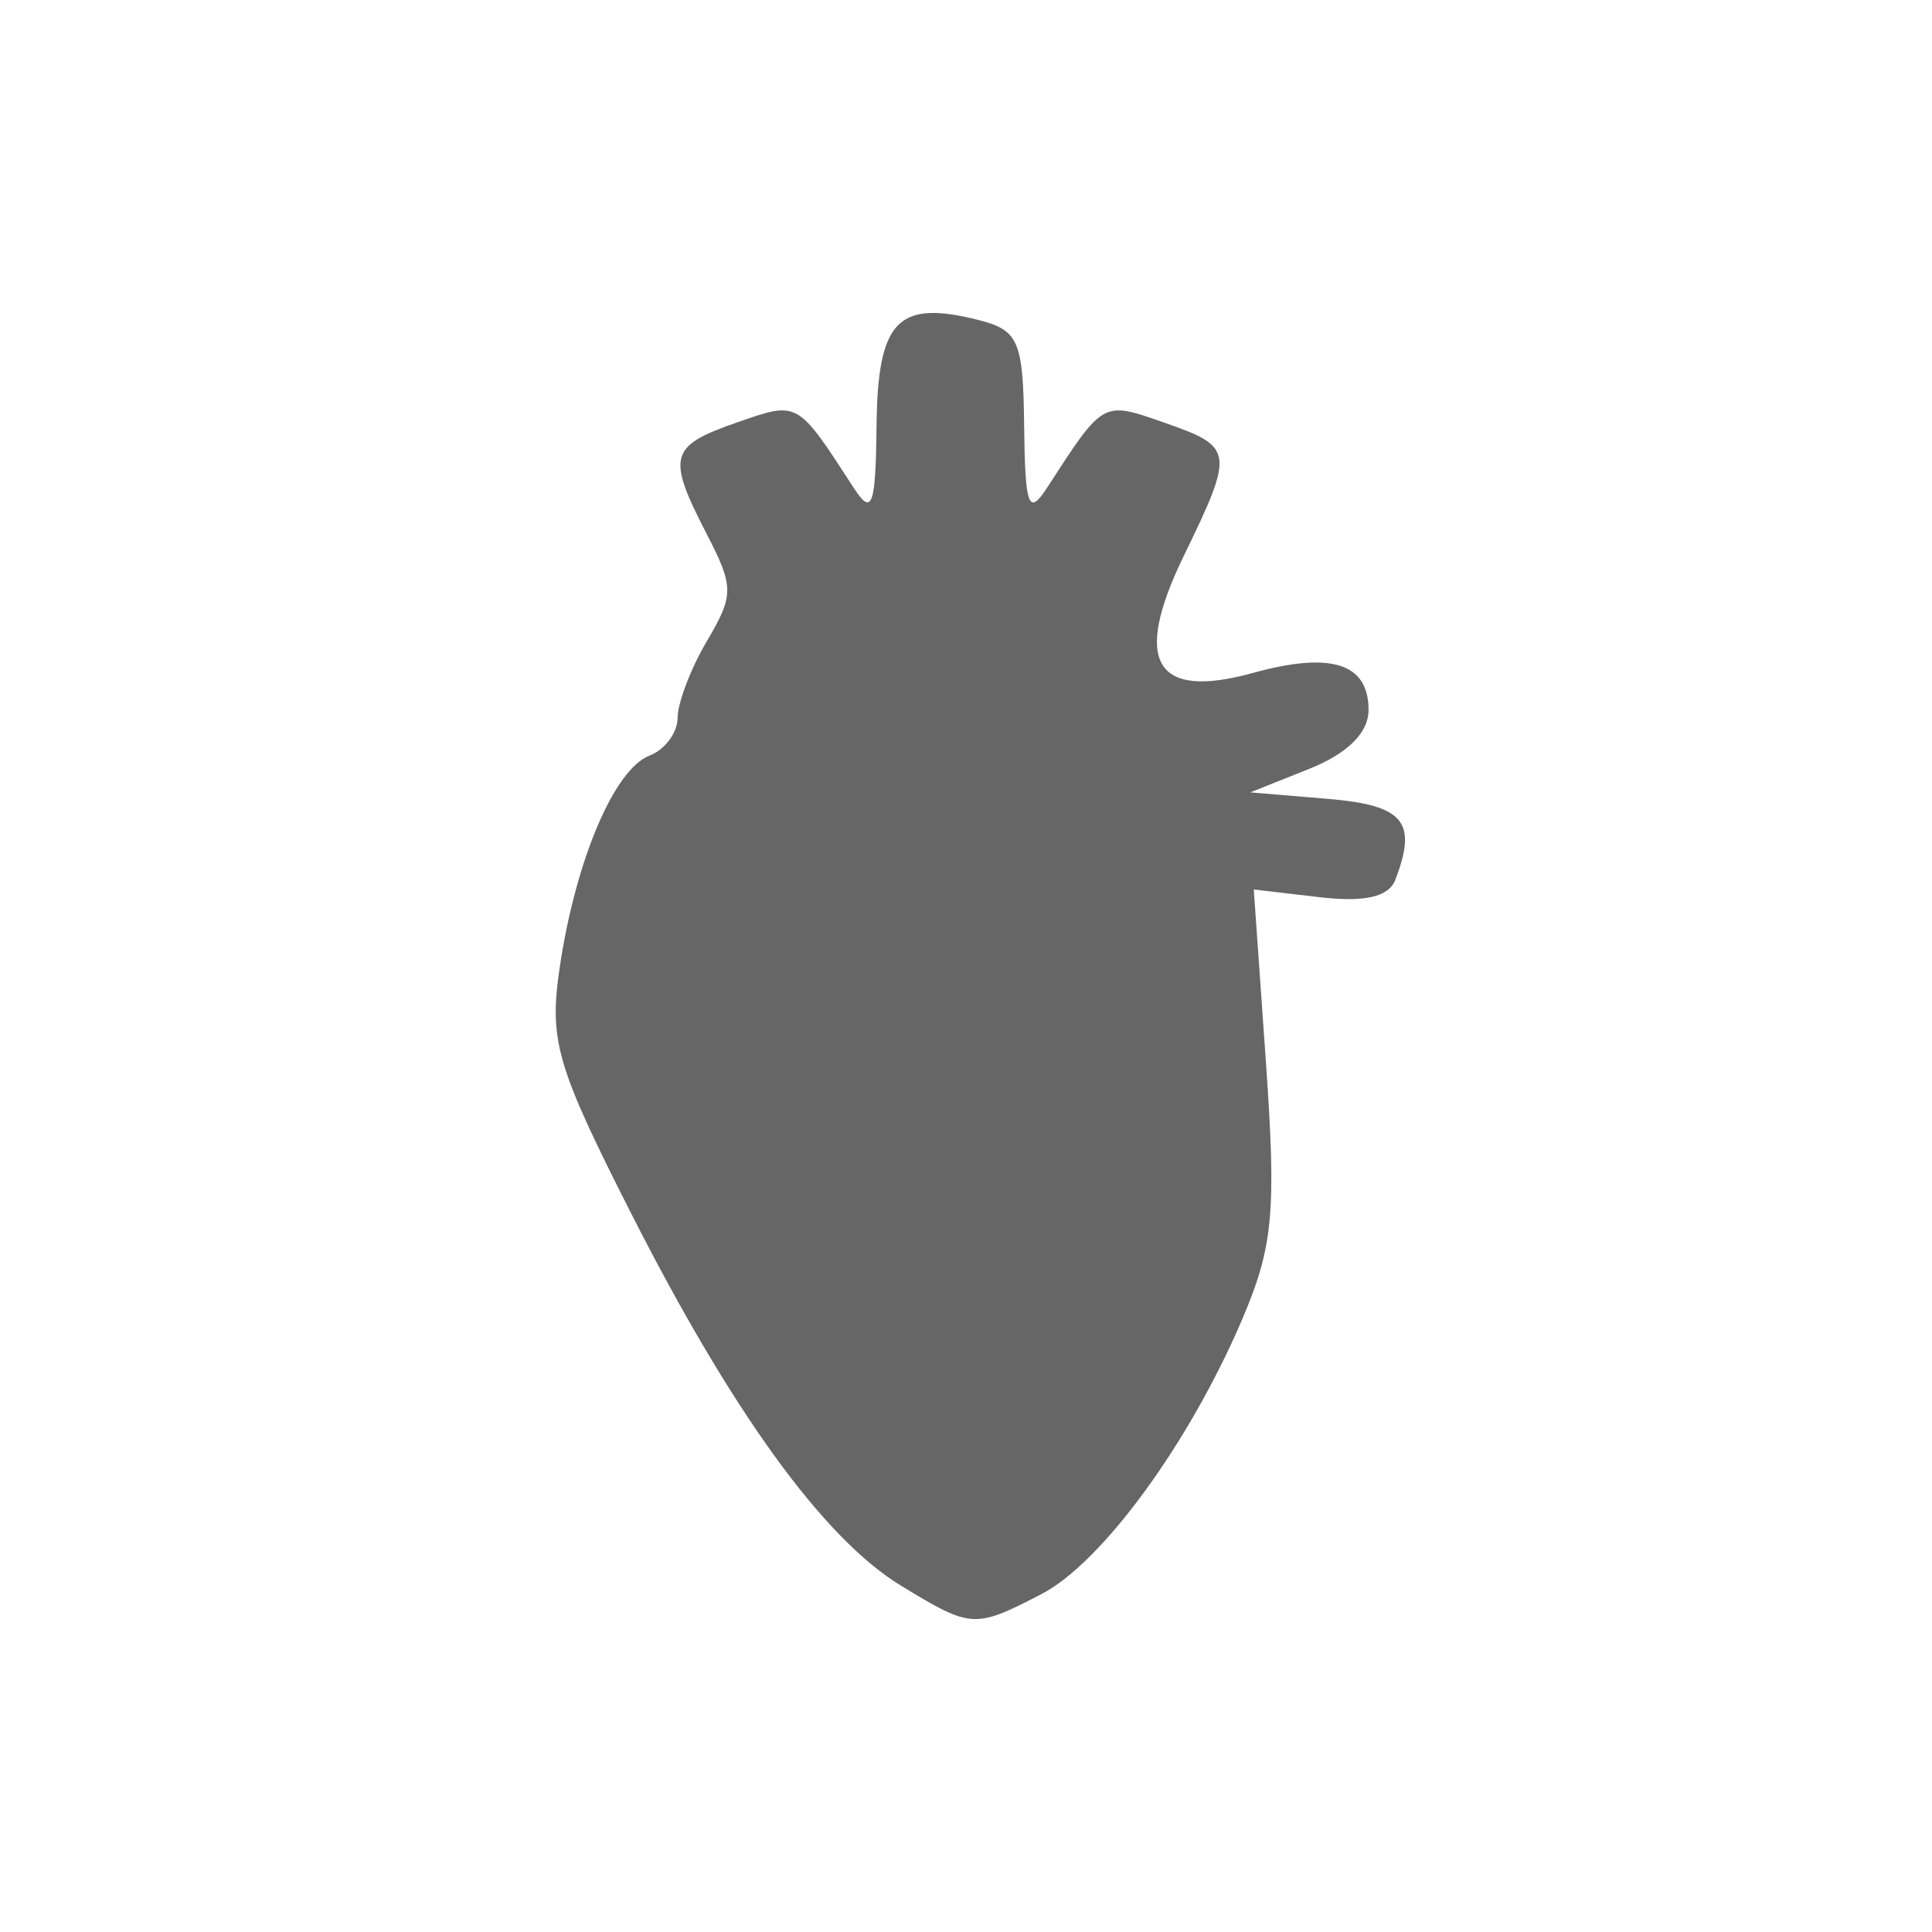
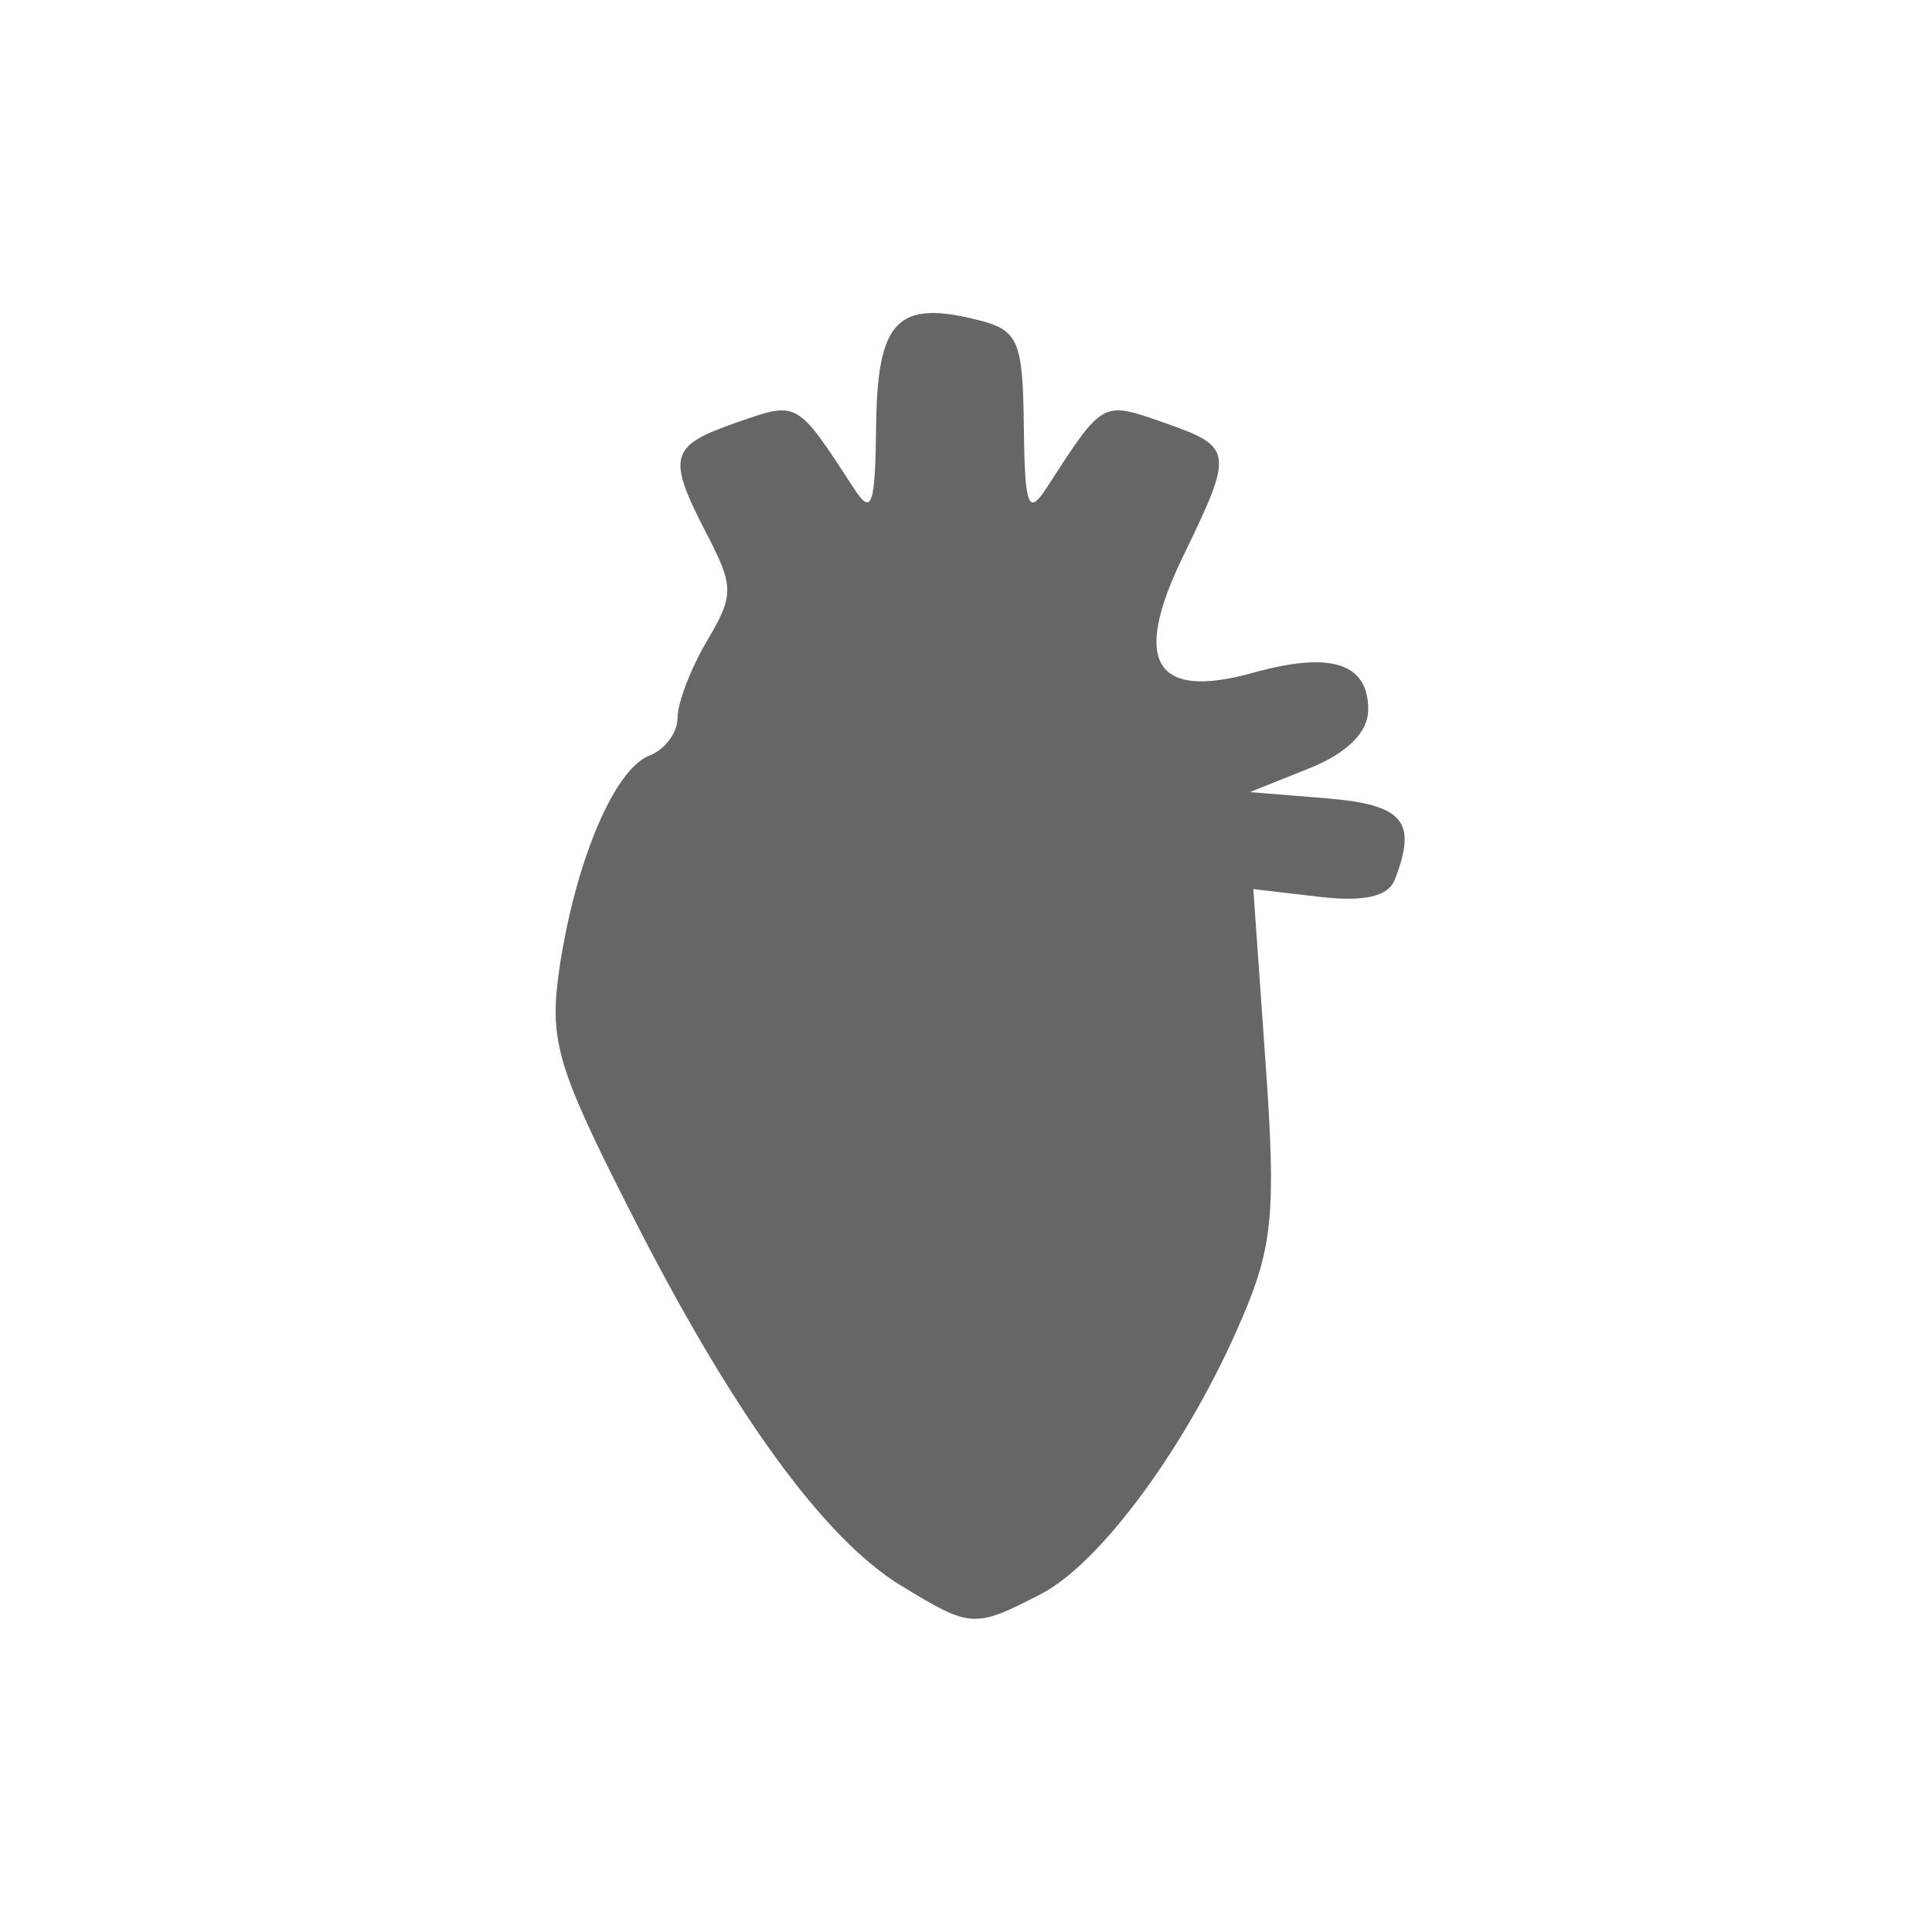
- <svg xmlns="http://www.w3.org/2000/svg" width="43.744mm" height="43.744mm" viewBox="0 0 155 155" id="svg3656" version="1.1">
-   <defs id="defs3658" />
-   <g id="layer1" transform="translate(49.80441,-426.0783)">
-     <rect style="fill:#ff7a7a;fill-opacity:0;stroke:none;stroke-width:40;stroke-miterlimit:4;stroke-dasharray:none;stroke-dashoffset:0;stroke-opacity:1" id="rect3685" width="155" height="155" x="-48.651" y="426.078" />
-     <path style="fill:#666666;fill-opacity:1" d="M 22.482,553.296 C 16.258,549.501 8.915,539.362 0.788,523.343 -5.186,511.566 -5.771,509.538 -4.894,503.65 c 1.277,-8.571 4.376,-15.869 7.199,-16.952 1.24,-0.476 2.254,-1.842 2.254,-3.037 0,-1.194 1.06,-3.966 2.355,-6.158 2.167,-3.669 2.167,-4.349 0,-8.541 -3.246,-6.278 -3.03,-7.096 2.372,-8.979 4.972,-1.733 4.832,-1.812 9.411,5.248 1.467,2.262 1.751,1.479 1.823,-5.025 0.093,-8.406 1.698,-10.082 8.112,-8.472 3.29,0.826 3.652,1.656 3.729,8.545 0.073,6.447 0.355,7.215 1.823,4.952 4.578,-7.059 4.438,-6.981 9.411,-5.248 5.601,1.952 5.651,2.299 1.56,10.72 -4.12,8.479 -2.307,11.536 5.554,9.365 6.291,-1.737 9.283,-0.78 9.283,2.97 0,1.821 -1.68,3.492 -4.741,4.716 l -4.741,1.895 6.2,0.519 c 6.125,0.513 7.222,1.826 5.428,6.499 -0.525,1.368 -2.46,1.813 -6.063,1.392 l -5.292,-0.618 0.976,13.882 c 0.845,12.024 0.586,14.791 -1.938,20.679 -4.256,9.929 -11.237,19.467 -16.082,21.972 -5.363,2.773 -5.619,2.758 -11.256,-0.679 z" id="path4176" />
-   </g>
+ <svg xmlns="http://www.w3.org/2000/svg" viewBox="0 0 155 155">
+   <path fill="#666" d="M72.3 127.22c-6.24-3.8-13.58-13.94-21.7-29.96-5.98-11.77-6.57-13.8-5.7-19.7 1.3-8.56 4.4-15.86 7.2-16.94 1.25-.48 2.26-1.84 2.26-3.04s1.06-3.96 2.36-6.16c2.17-3.67 2.17-4.35 0-8.54-3.25-6.27-3.03-7.1 2.37-8.98 4.94-1.73 4.8-1.8 9.4 5.25 1.45 2.26 1.73 1.48 1.8-5.02.1-8.4 1.7-10.08 8.12-8.47 3.3.82 3.65 1.65 3.73 8.54.07 6.45.35 7.22 1.82 4.95 4.57-7.06 4.43-6.98 9.4-5.25 5.6 1.96 5.65 2.3 1.56 10.72-4.12 8.48-2.3 11.54 5.55 9.37 6.3-1.77 9.3-.8 9.3 2.94 0 1.82-1.7 3.5-4.75 4.72l-4.75 1.9 6.2.5c6.14.52 7.24 1.84 5.44 6.5-.52 1.38-2.46 1.82-6.06 1.4l-5.3-.62.98 13.9c.85 12 .6 14.78-1.94 20.66-4.25 9.94-11.23 19.48-16.08 22-5.36 2.76-5.62 2.74-11.25-.7z" />
</svg>
